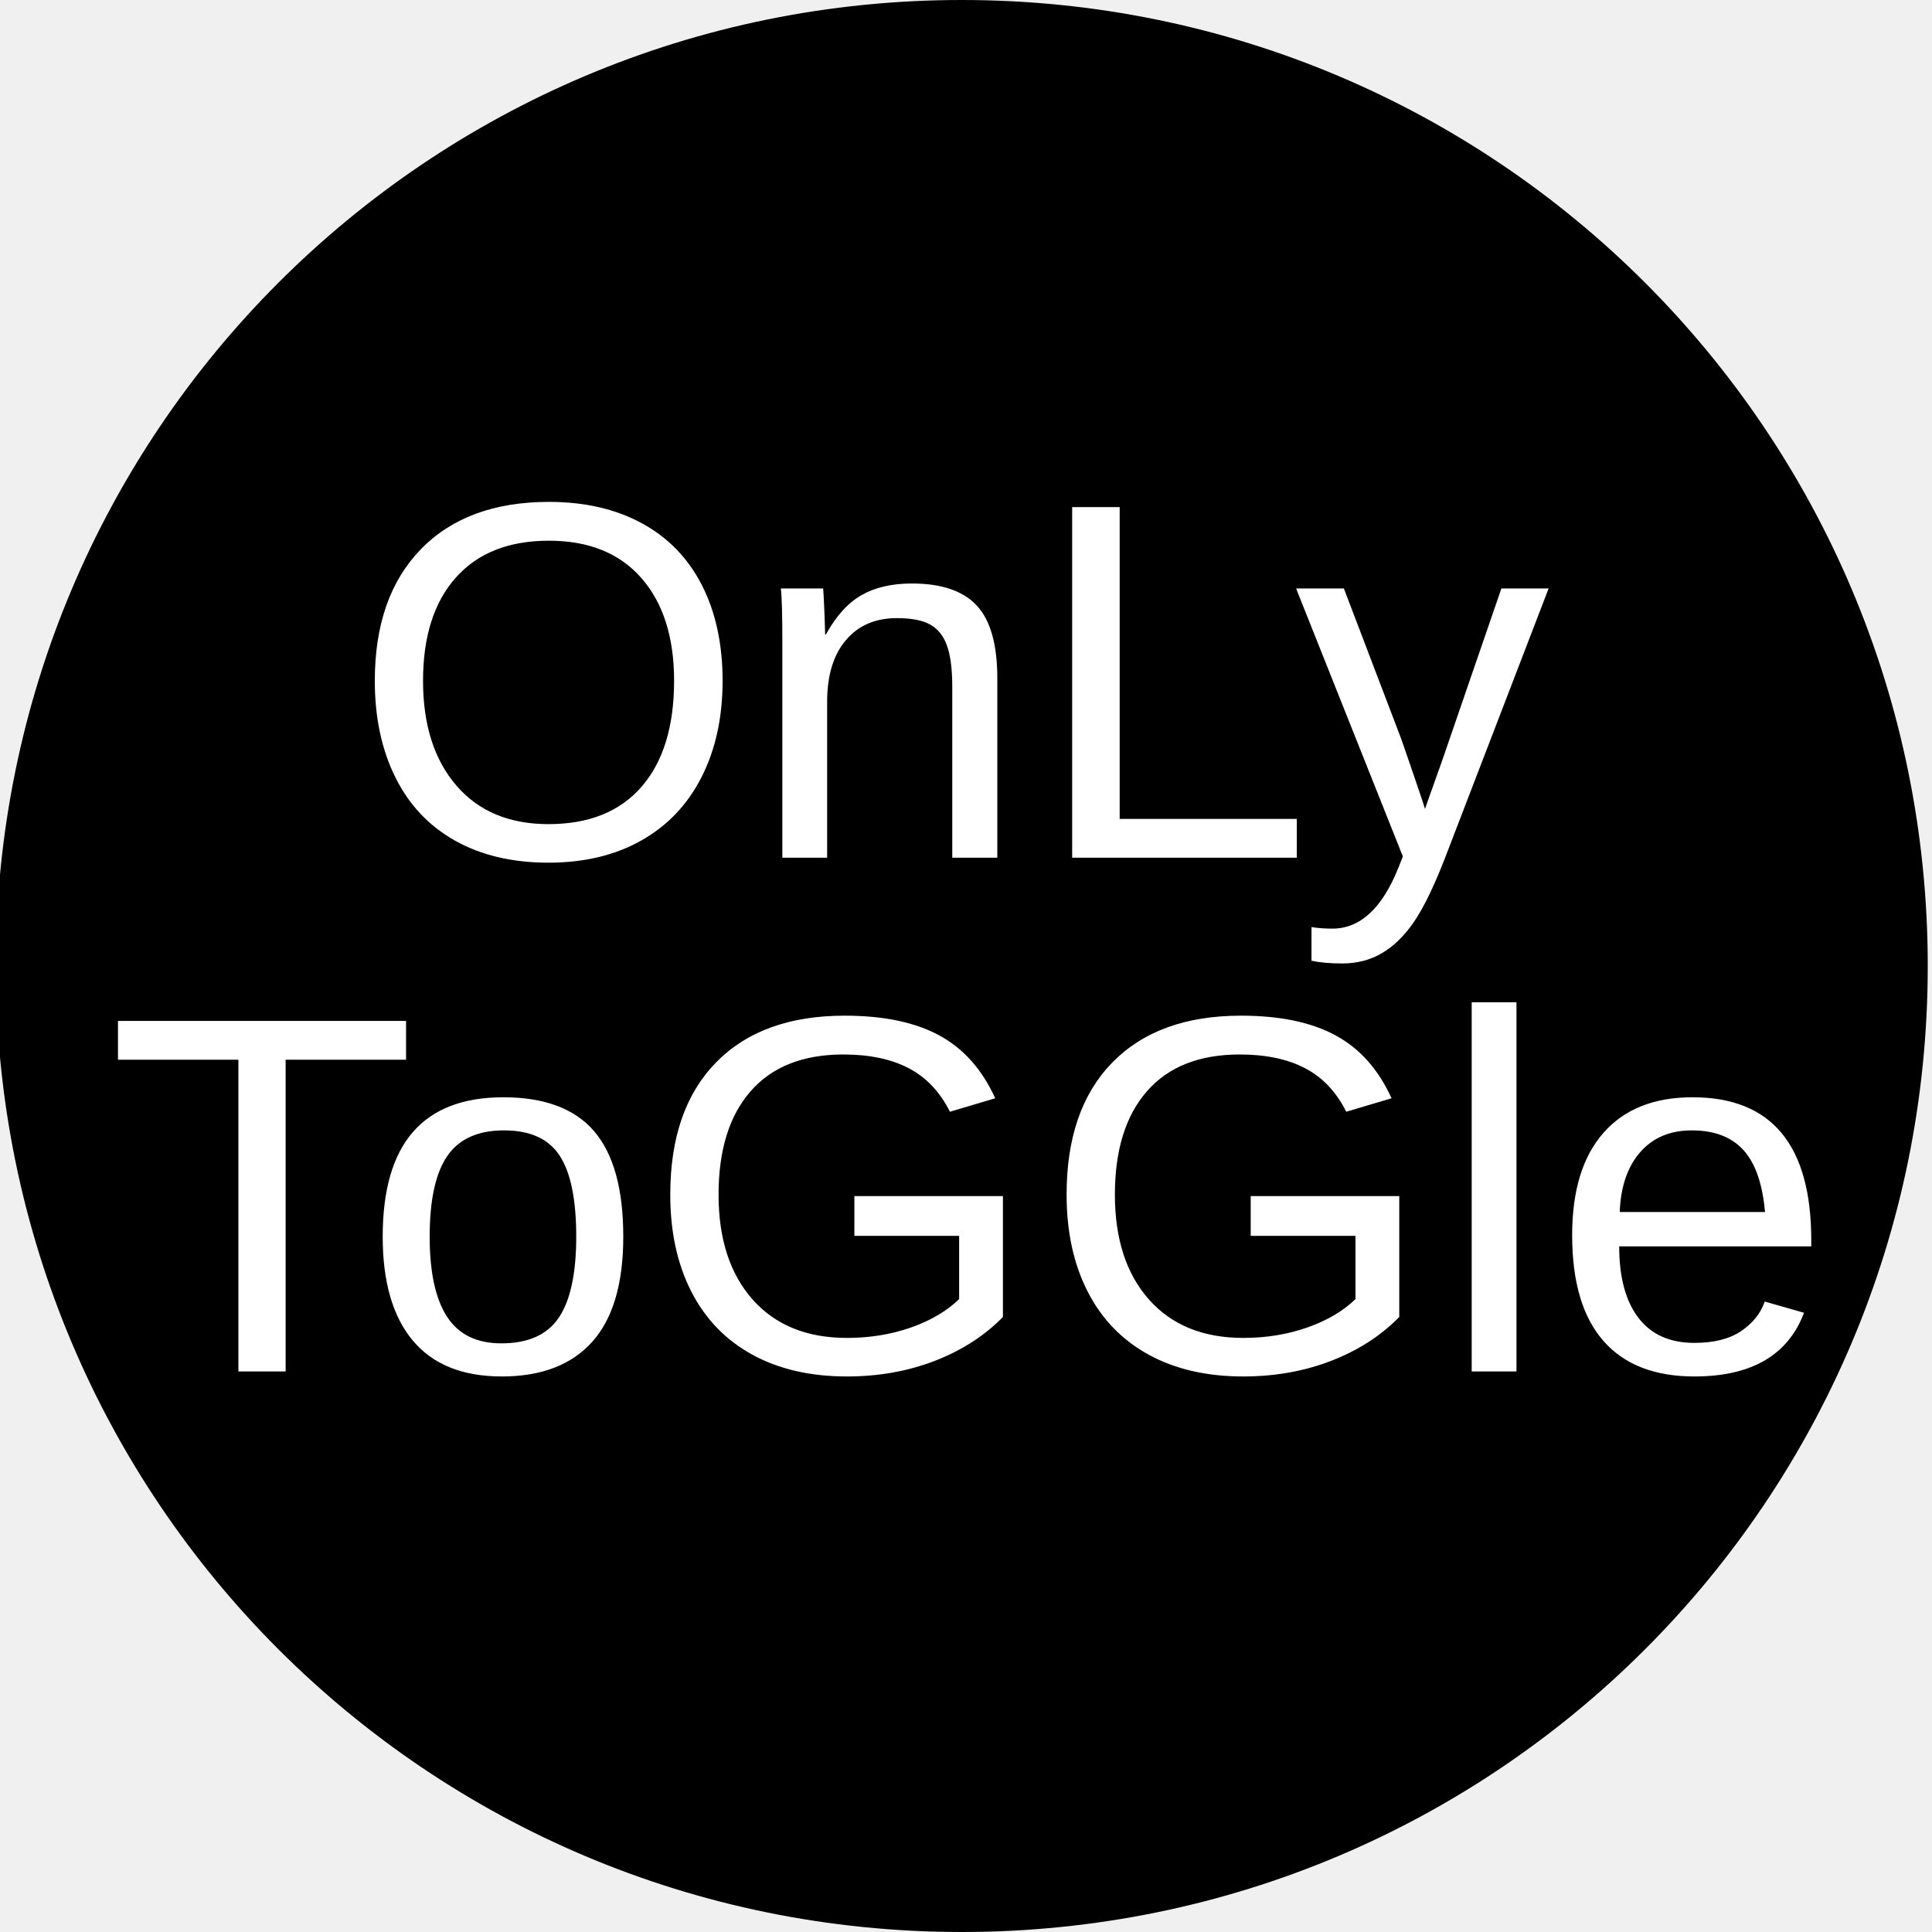
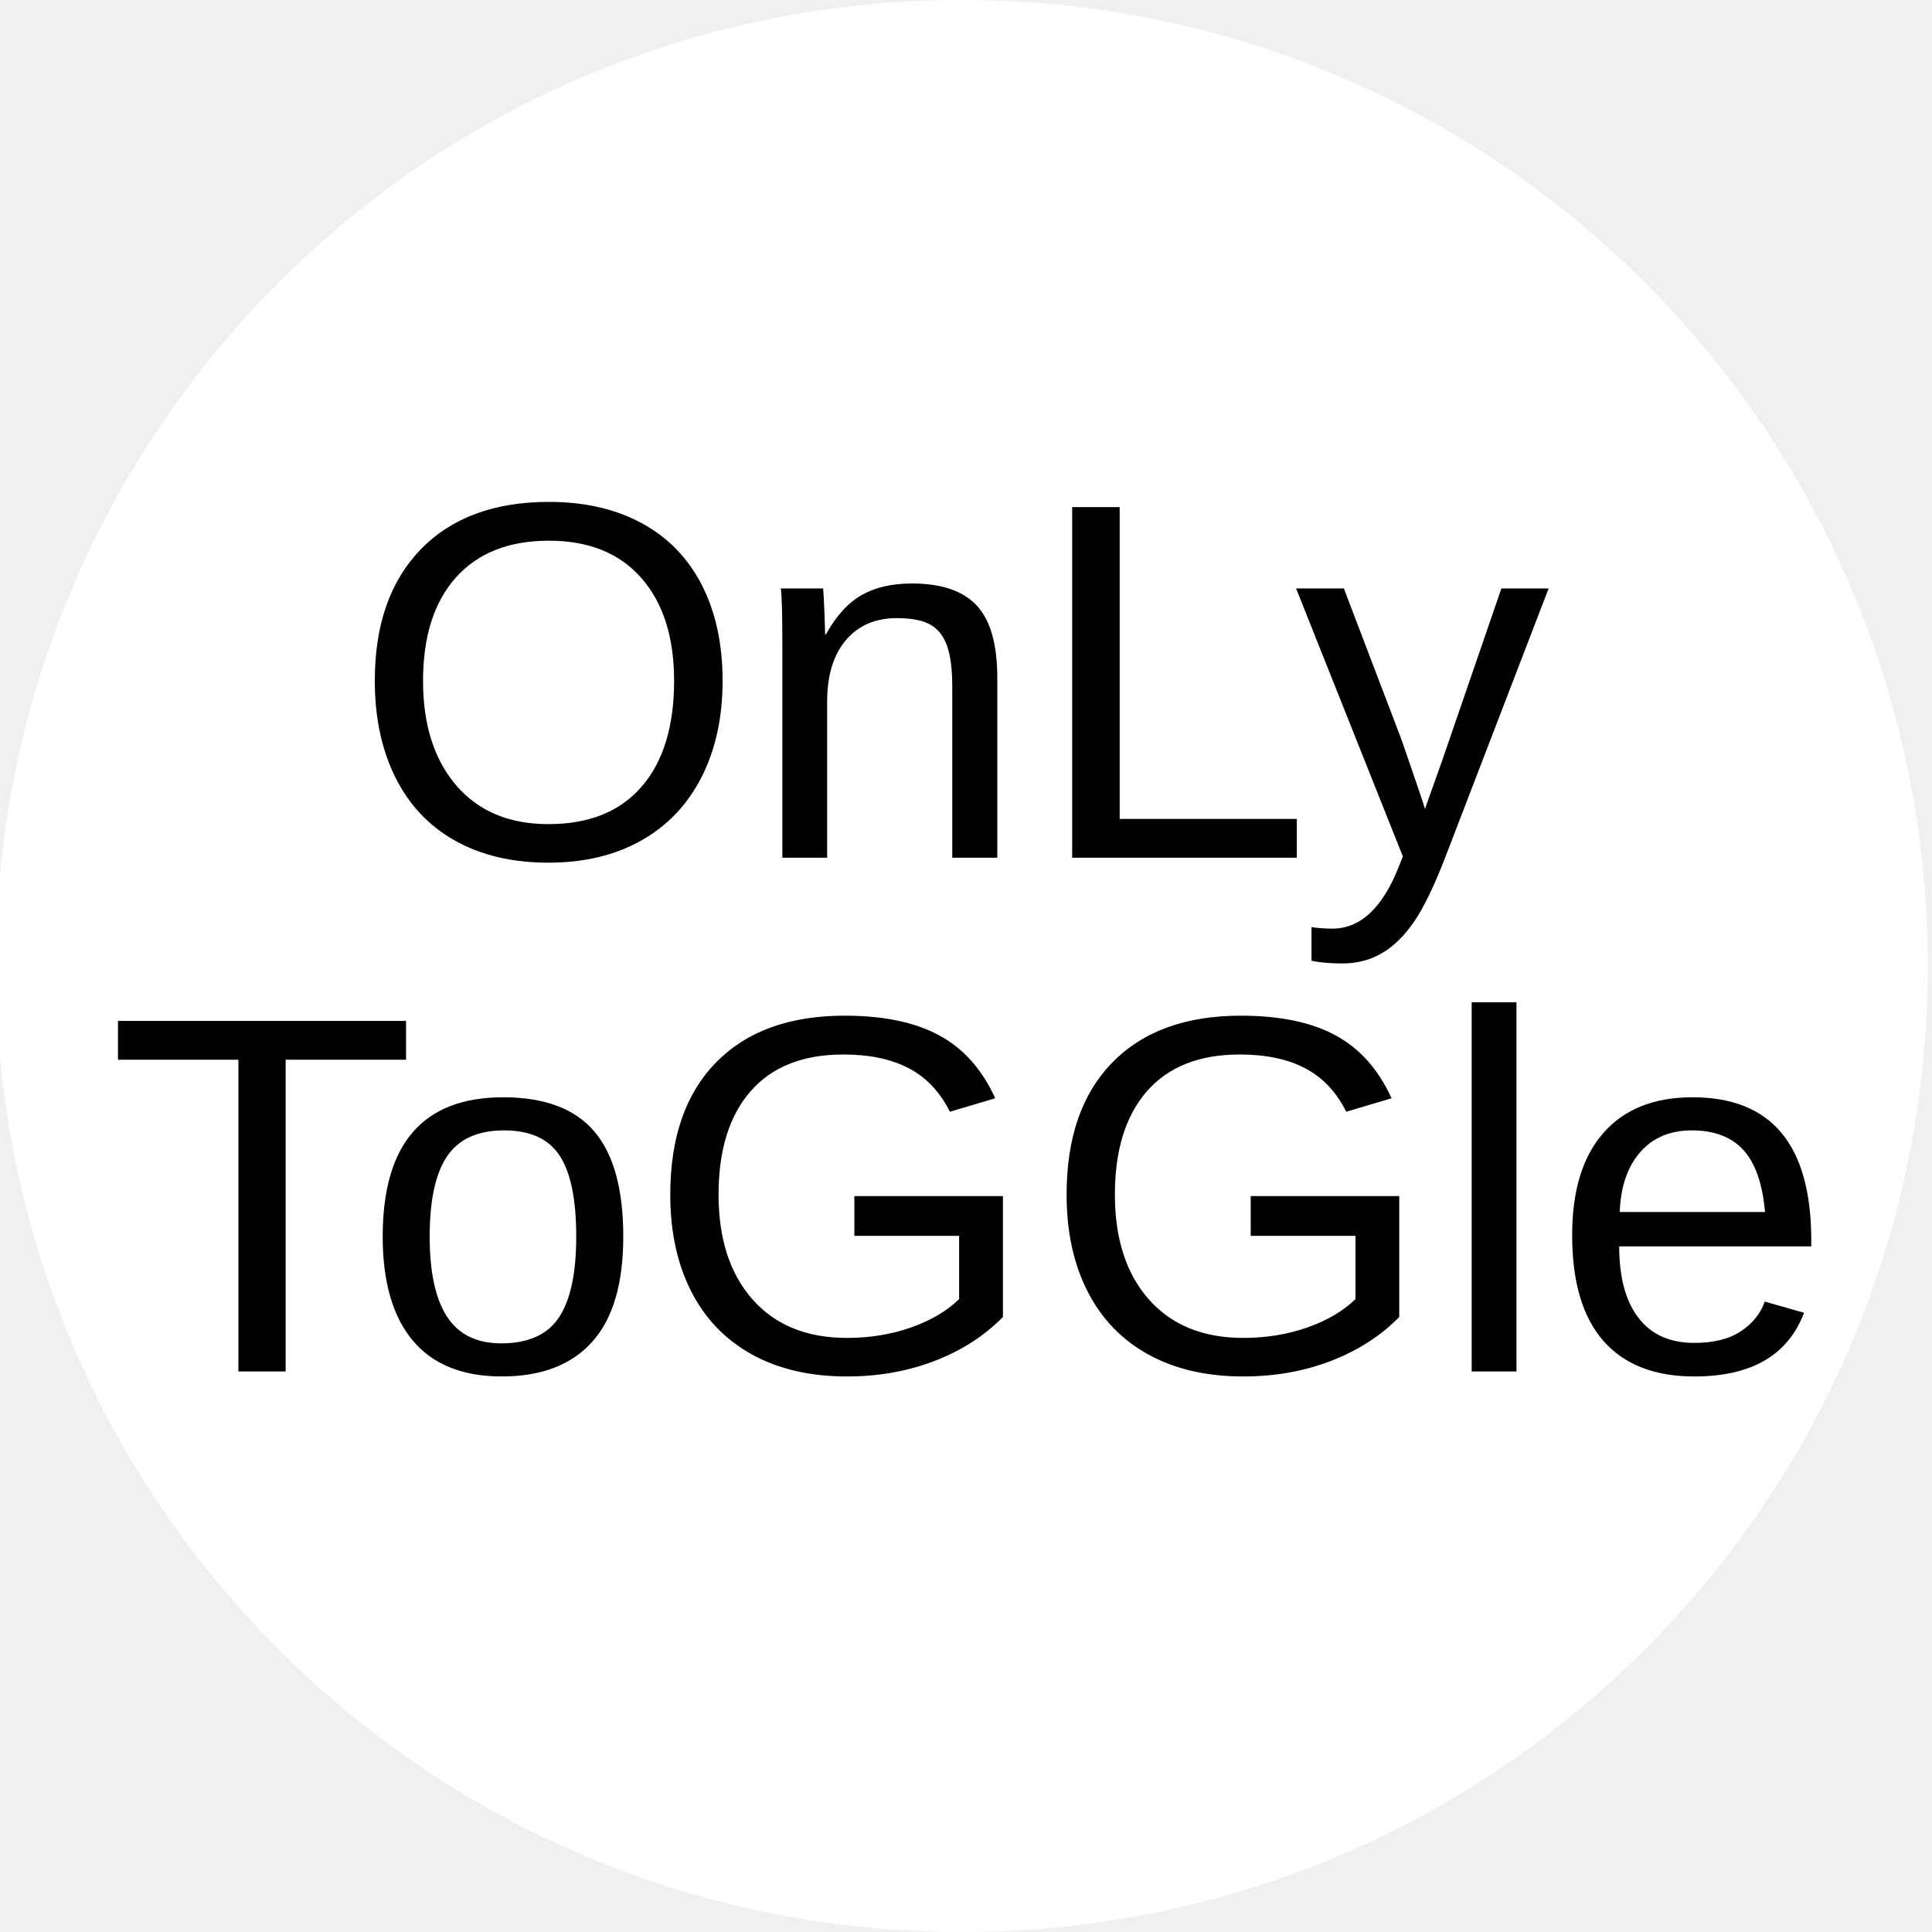
<svg xmlns="http://www.w3.org/2000/svg" version="1.2" viewBox="0 0 455 455" width="455" height="455">
  <style>
		tspan { white-space:pre } 
- 		.s0 { fill: #000000 } 
- 		.t1 { font-size: 120px;fill: #ffffff;font-weight: 400;font-family: "LiberationSans", "Liberation Sans" } 
+ 		.s0 { fill: #ffffff } 
+ 		.t1 { font-size: 120px;fill: #000000;font-weight: 400;font-family: "LiberationSans", "Liberation Sans" } 
	</style>
  <path id="모양 1" class="s0" d="m226.5 455c-125.8 0-227.5-101.7-227.5-227.5 0-125.8 101.7-227.5 227.5-227.5 125.8 0 227.5 101.7 227.5 227.5 0 125.8-101.7 227.5-227.5 227.5z" />
  <g id="Layer">
    <text id="OnLy" style="transform: matrix(1,0,0,1,82.582,201.995)">
      <tspan x="0" y="0" class="t1">OnLy
</tspan>
    </text>
    <text id="ToGGle" style="transform: matrix(1,0,0,1,25.082,322.995)">
      <tspan x="0" y="0" class="t1">ToGGle
</tspan>
    </text>
  </g>
</svg>
